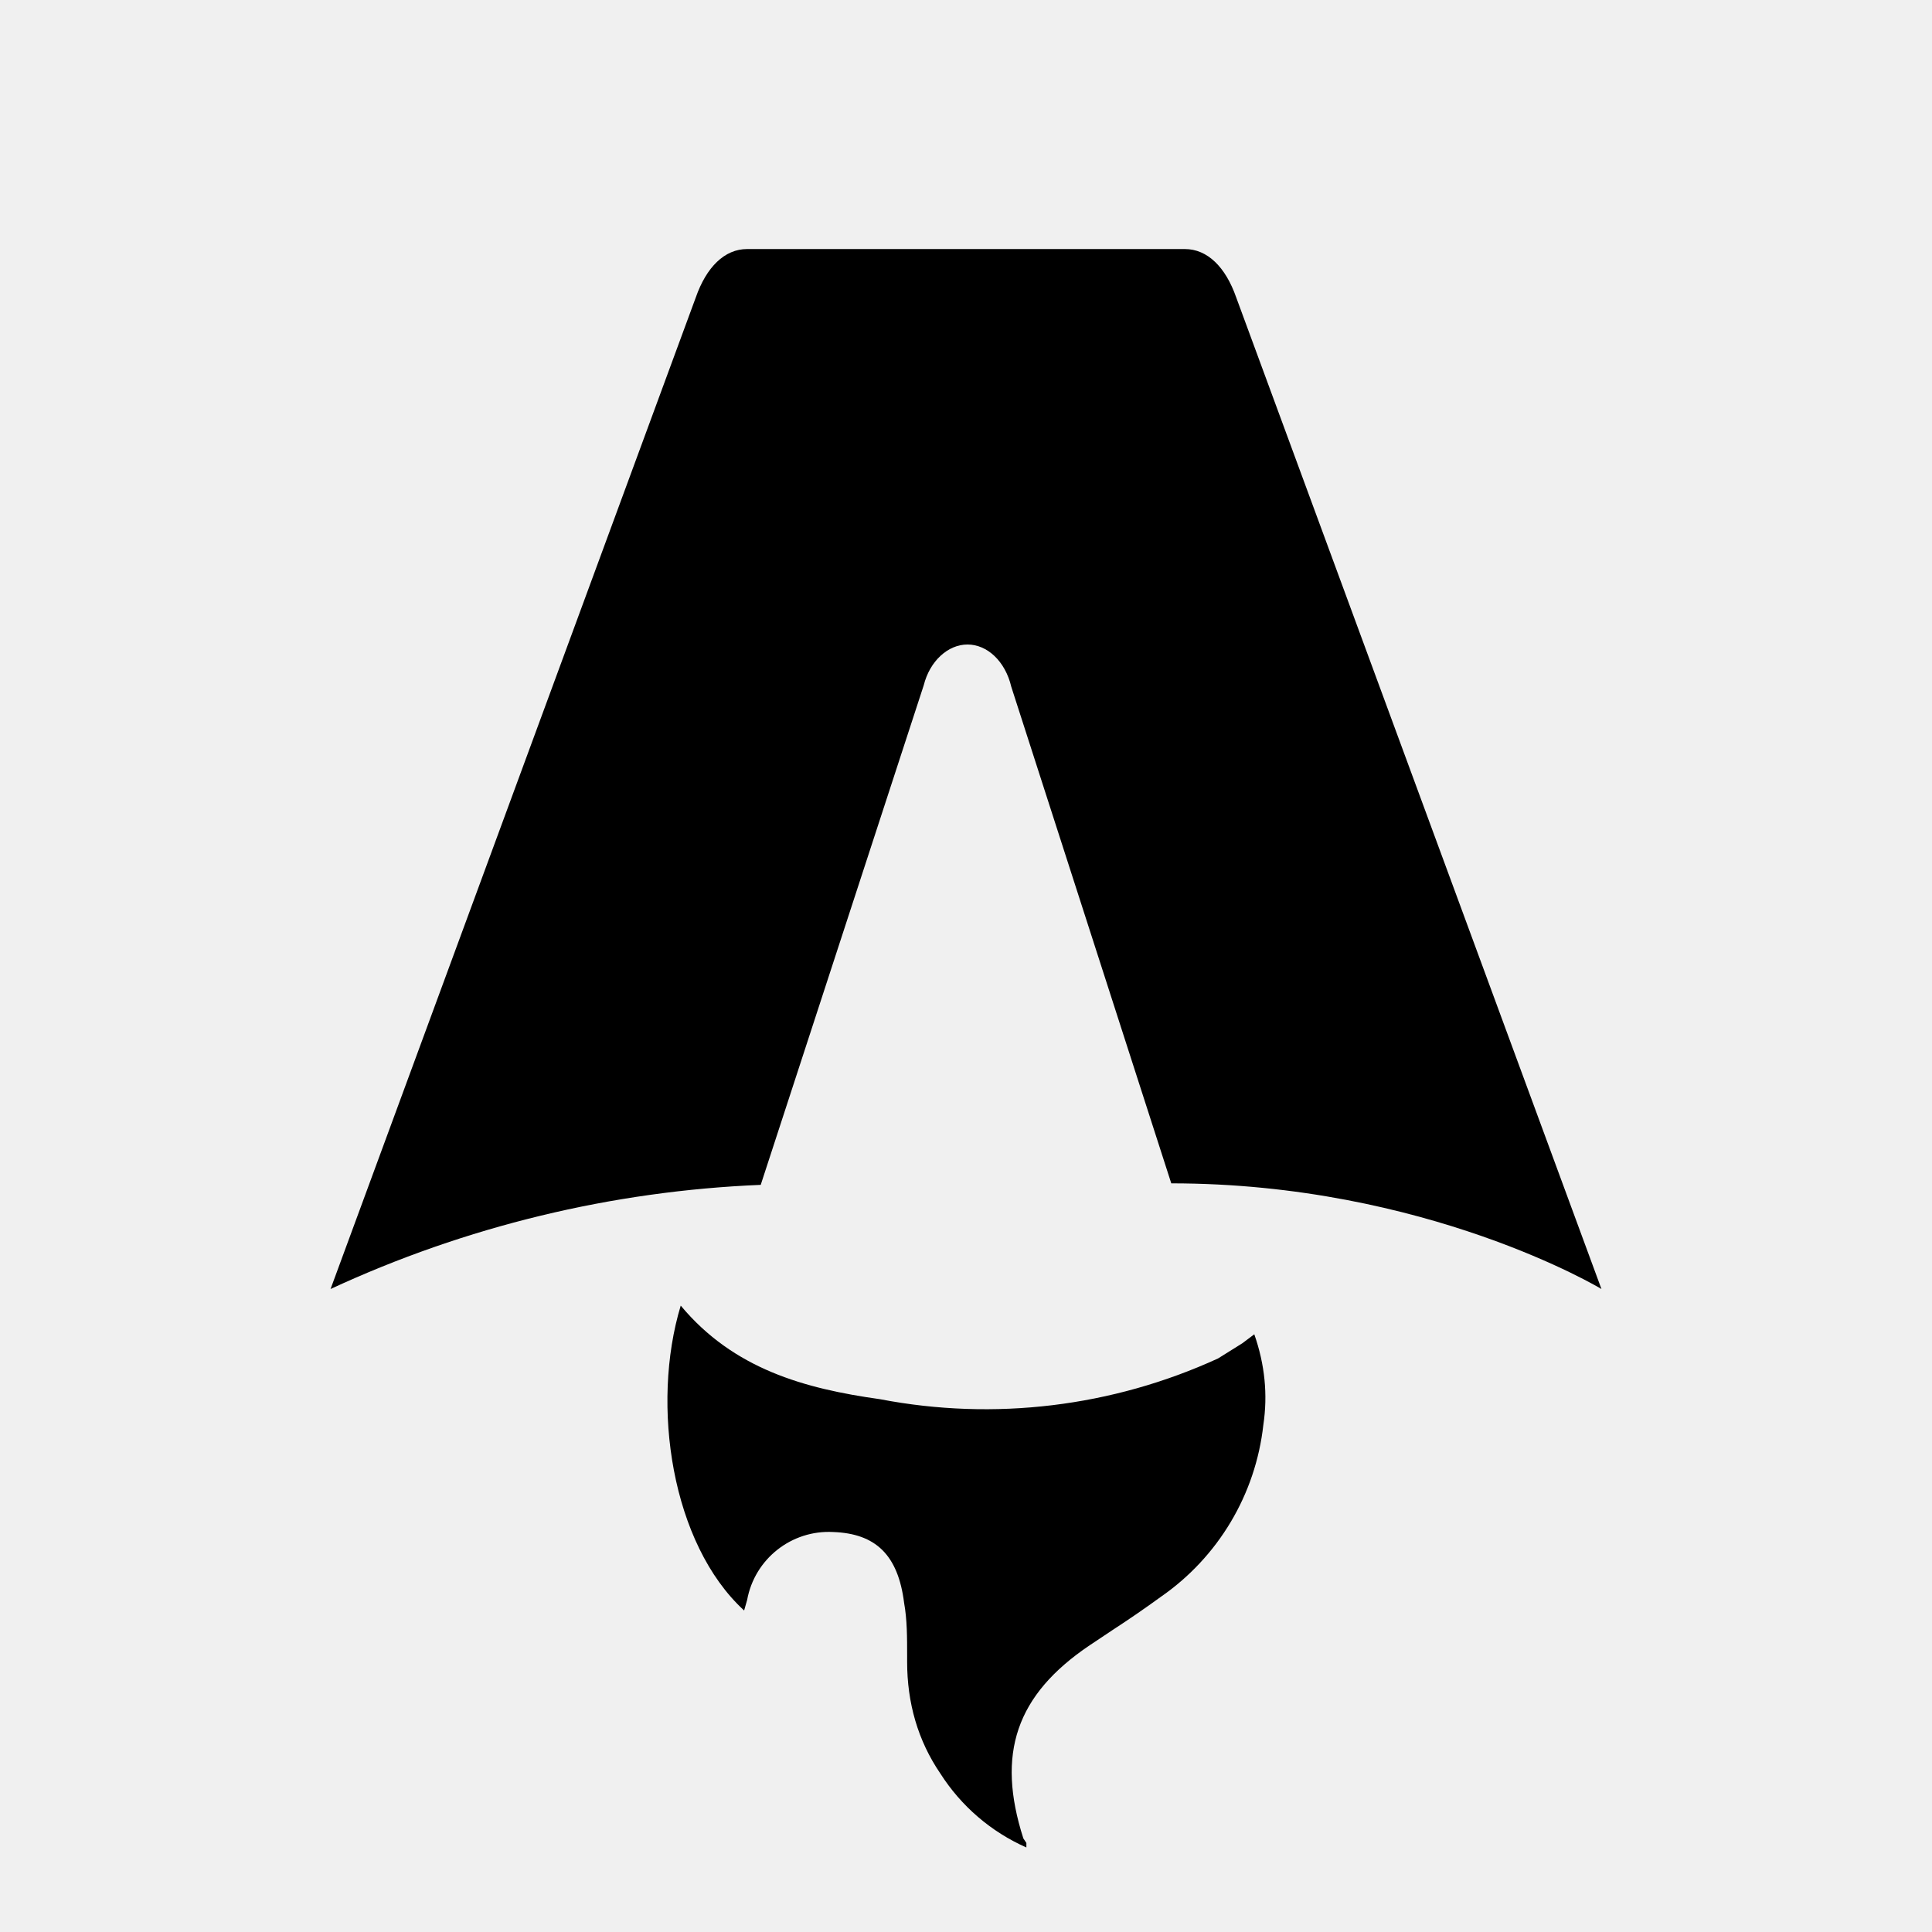
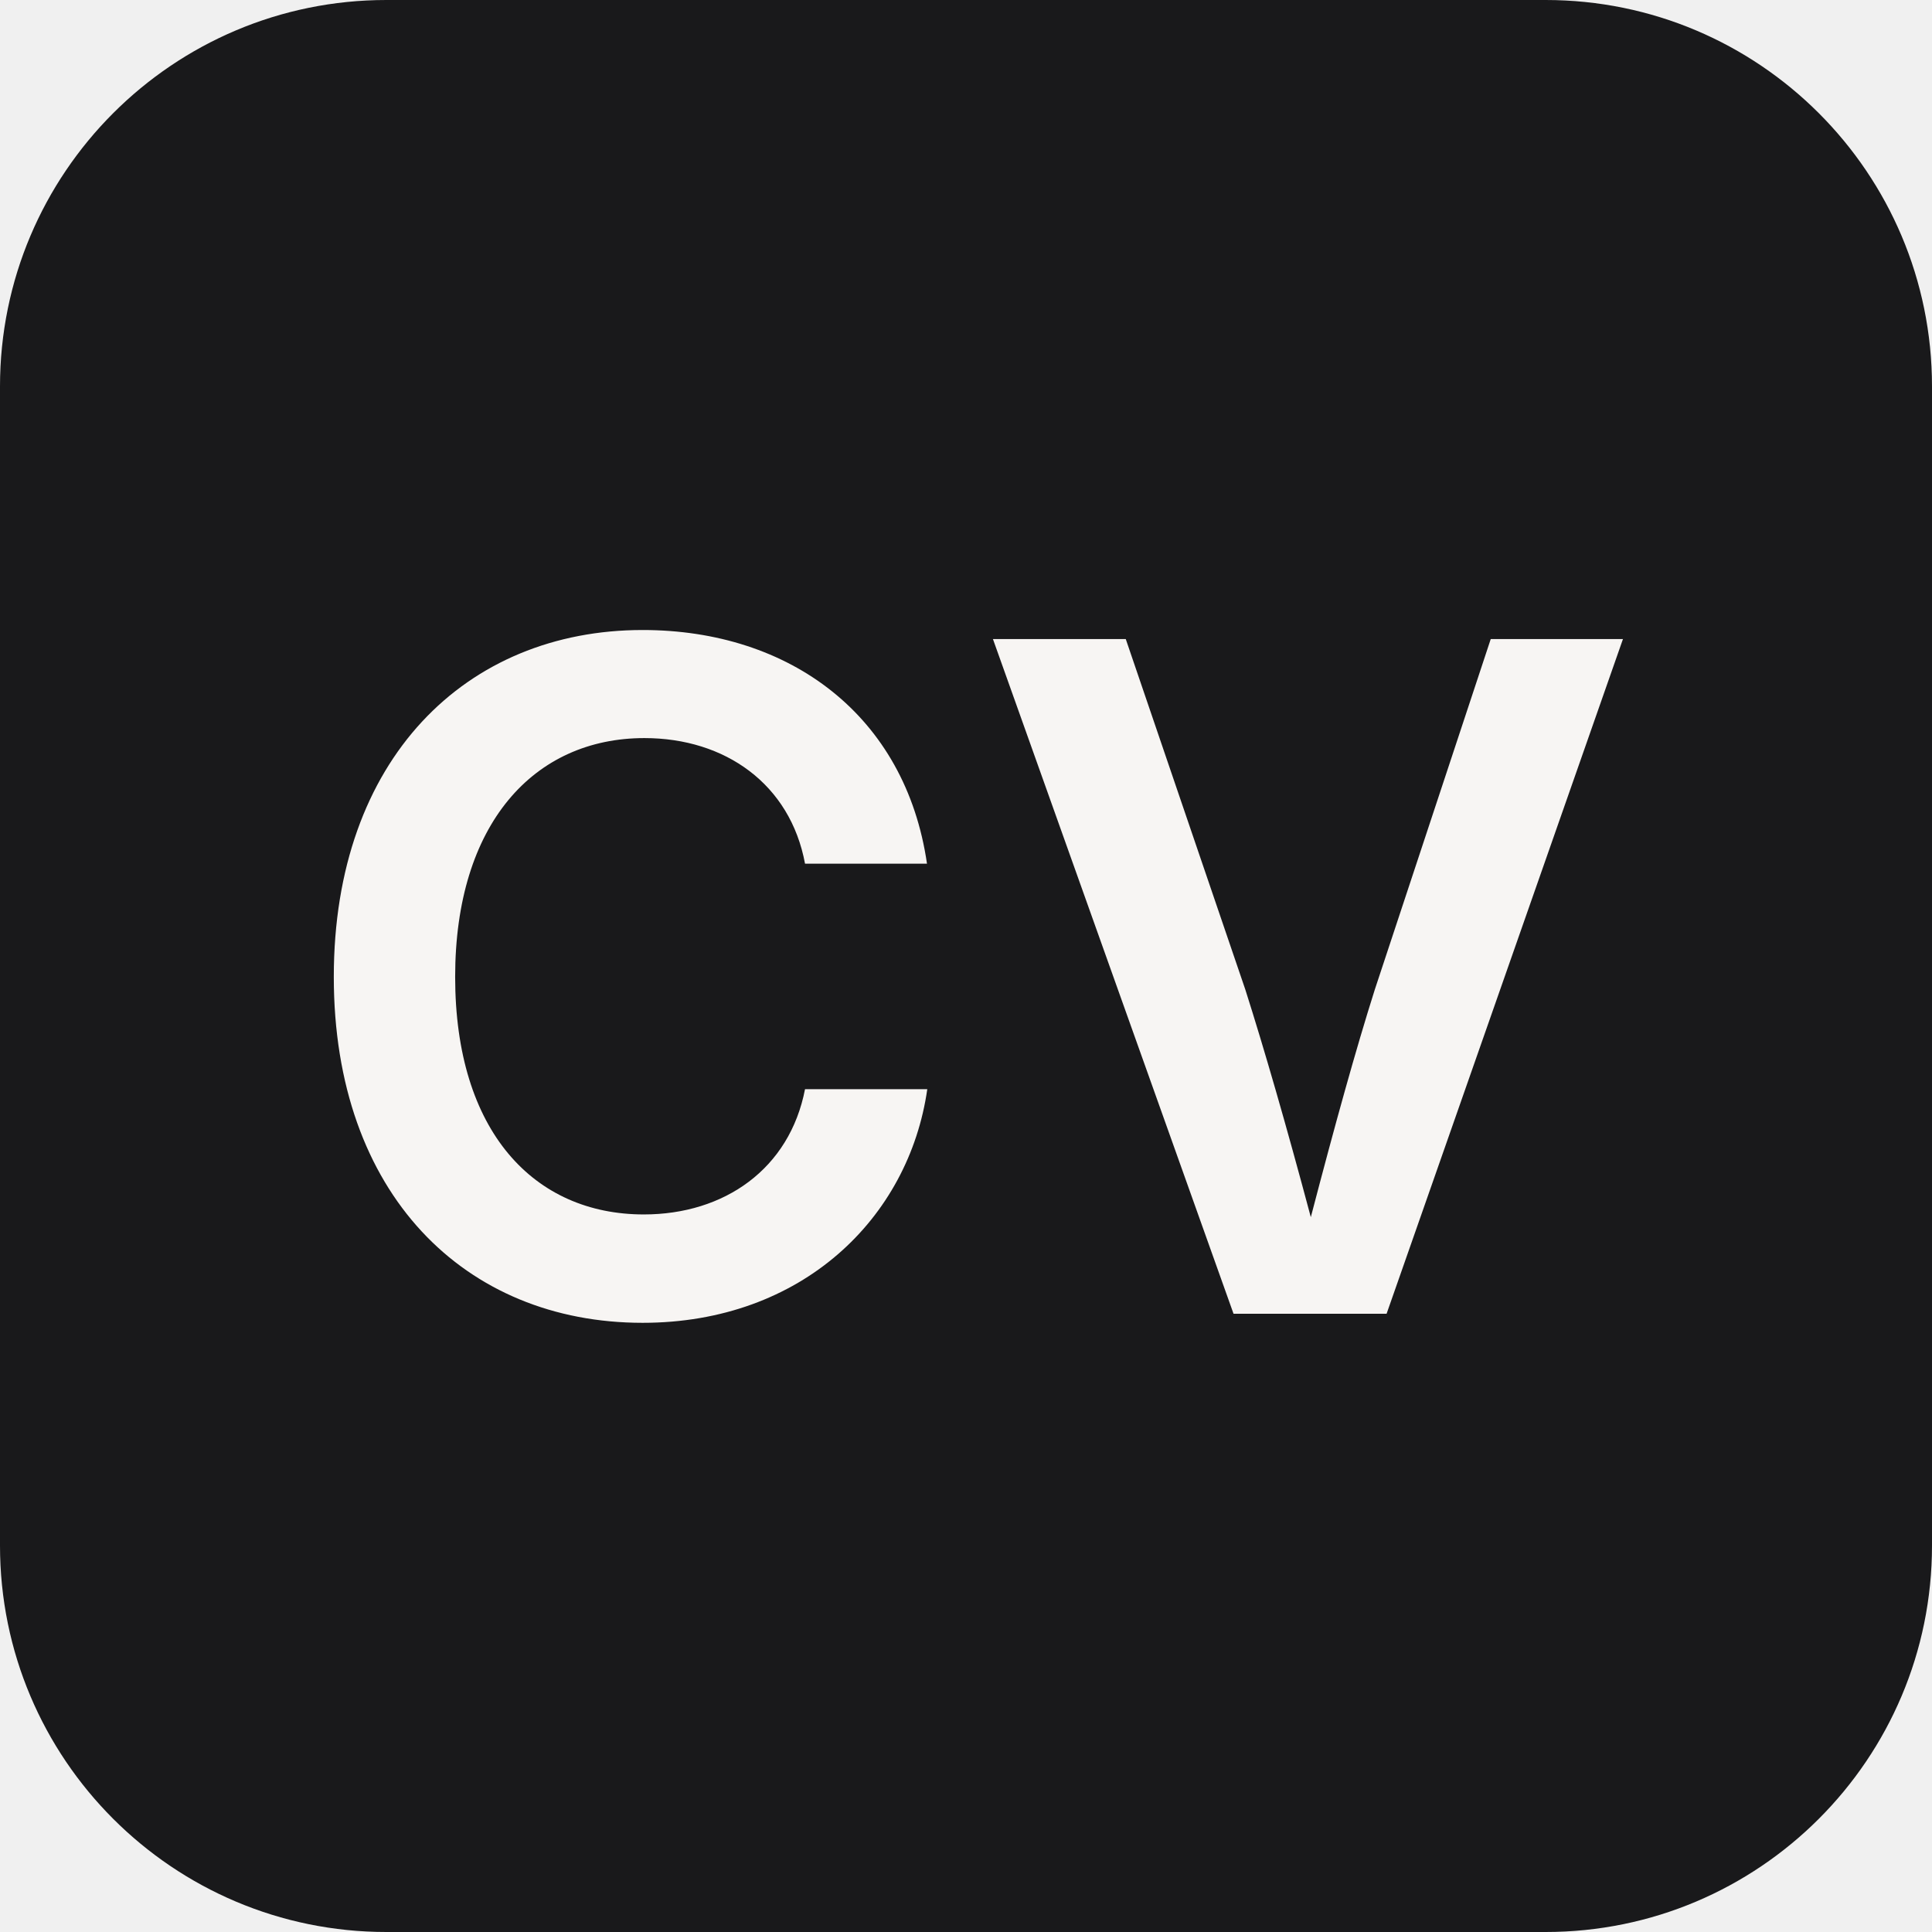
- <svg xmlns="http://www.w3.org/2000/svg" fill="none" viewBox="0 0 128 128">
-   <path d="M50.4 78.5a75.1 75.1 0 0 0-28.5 6.9l24.2-65.7c.7-2 1.9-3.2 3.4-3.2h29c1.5 0 2.7 1.2 3.4 3.2l24.2 65.7s-11.6-7-28.5-7L67 45.5c-.4-1.7-1.6-2.8-2.9-2.8-1.3 0-2.5 1.1-2.9 2.7L50.4 78.5Zm-1.1 28.2Zm-4.2-20.2c-2 6.6-.6 15.8 4.2 20.2a17.5 17.5 0 0 1 .2-.7 5.5 5.5 0 0 1 5.7-4.5c2.8.1 4.3 1.5 4.7 4.7.2 1.1.2 2.3.2 3.5v.4c0 2.7.7 5.2 2.2 7.4a13 13 0 0 0 5.7 4.9v-.3l-.2-.3c-1.8-5.6-.5-9.5 4.4-12.8l1.5-1a73 73 0 0 0 3.2-2.2 16 16 0 0 0 6.8-11.4c.3-2 .1-4-.6-6l-.8.6-1.6 1a37 37 0 0 1-22.4 2.7c-5-.7-9.7-2-13.2-6.2Z" />
-   <style>
-         path { fill: #000; }
-         @media (prefers-color-scheme: dark) {
-             path { fill: #FFF; }
-         }
-     </style>
+ <svg xmlns="http://www.w3.org/2000/svg" viewBox="0 0 100 100">
+   <rect width="100" height="100" rx="20" fill="#19191b" />
+   <text x="50" y="68" text-anchor="middle" font-family="Inter, sans-serif" font-size="48" font-weight="600" fill="#f7f5f3">CV</text>
</svg>
